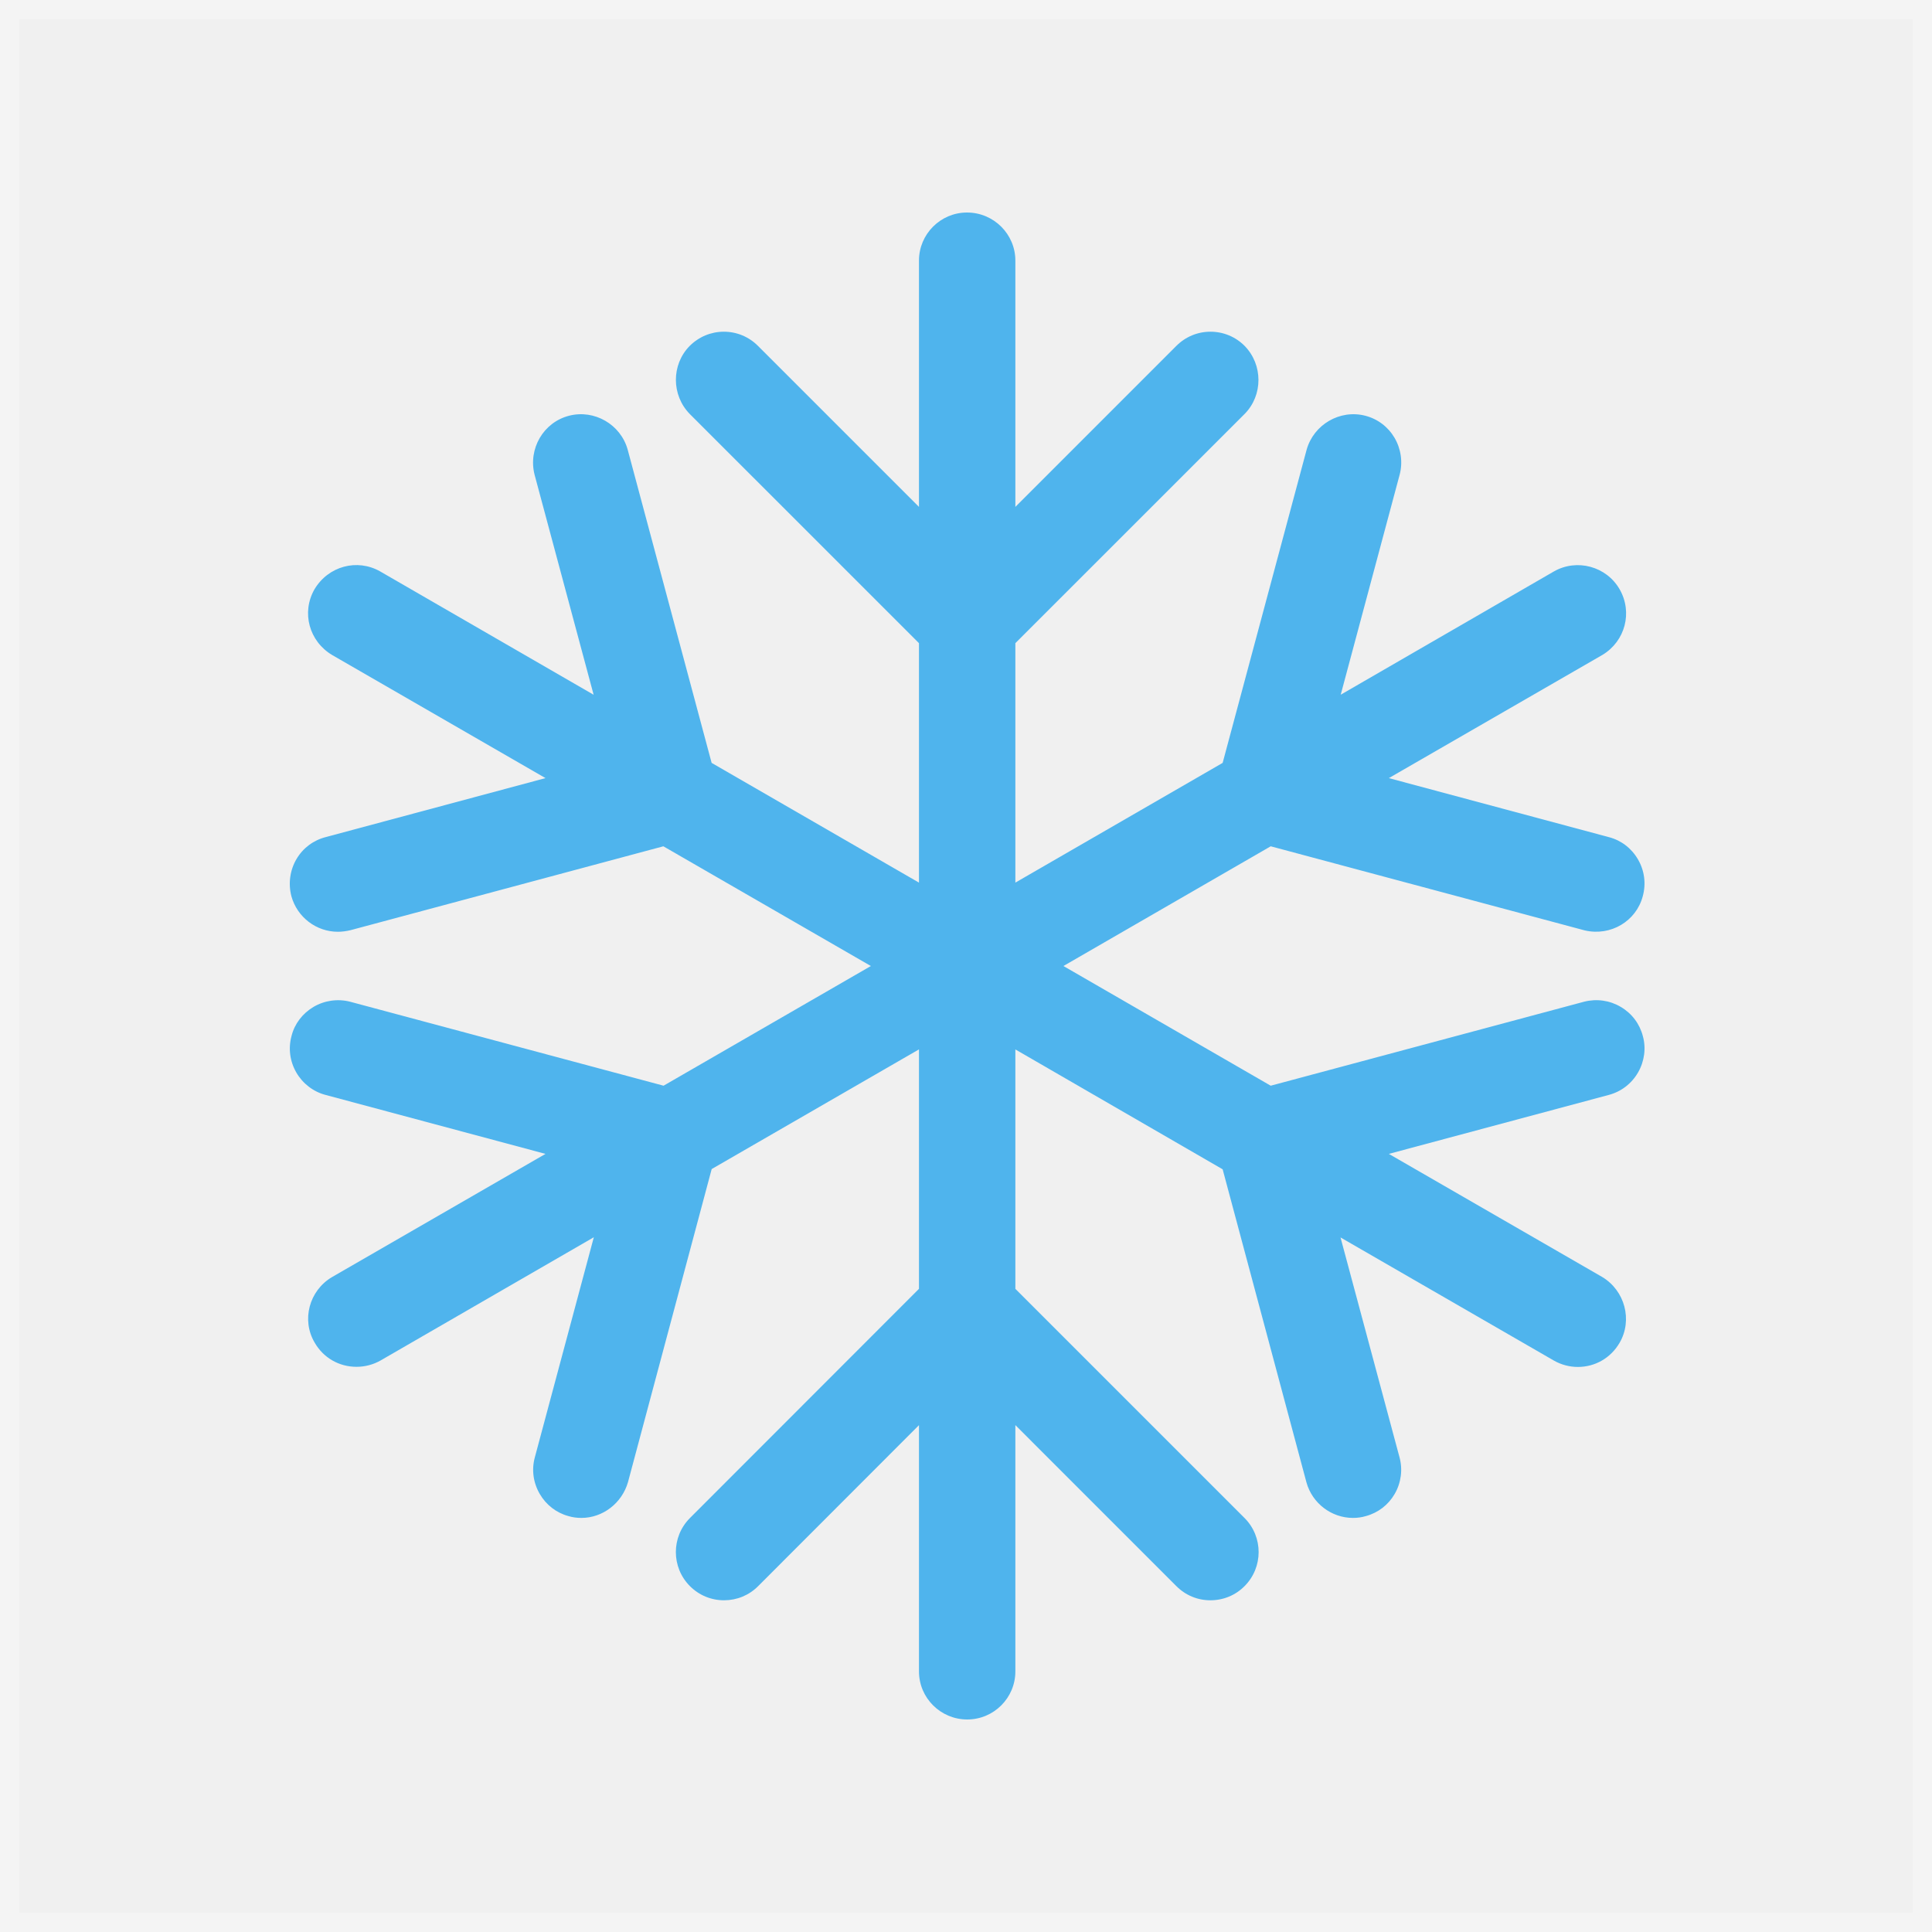
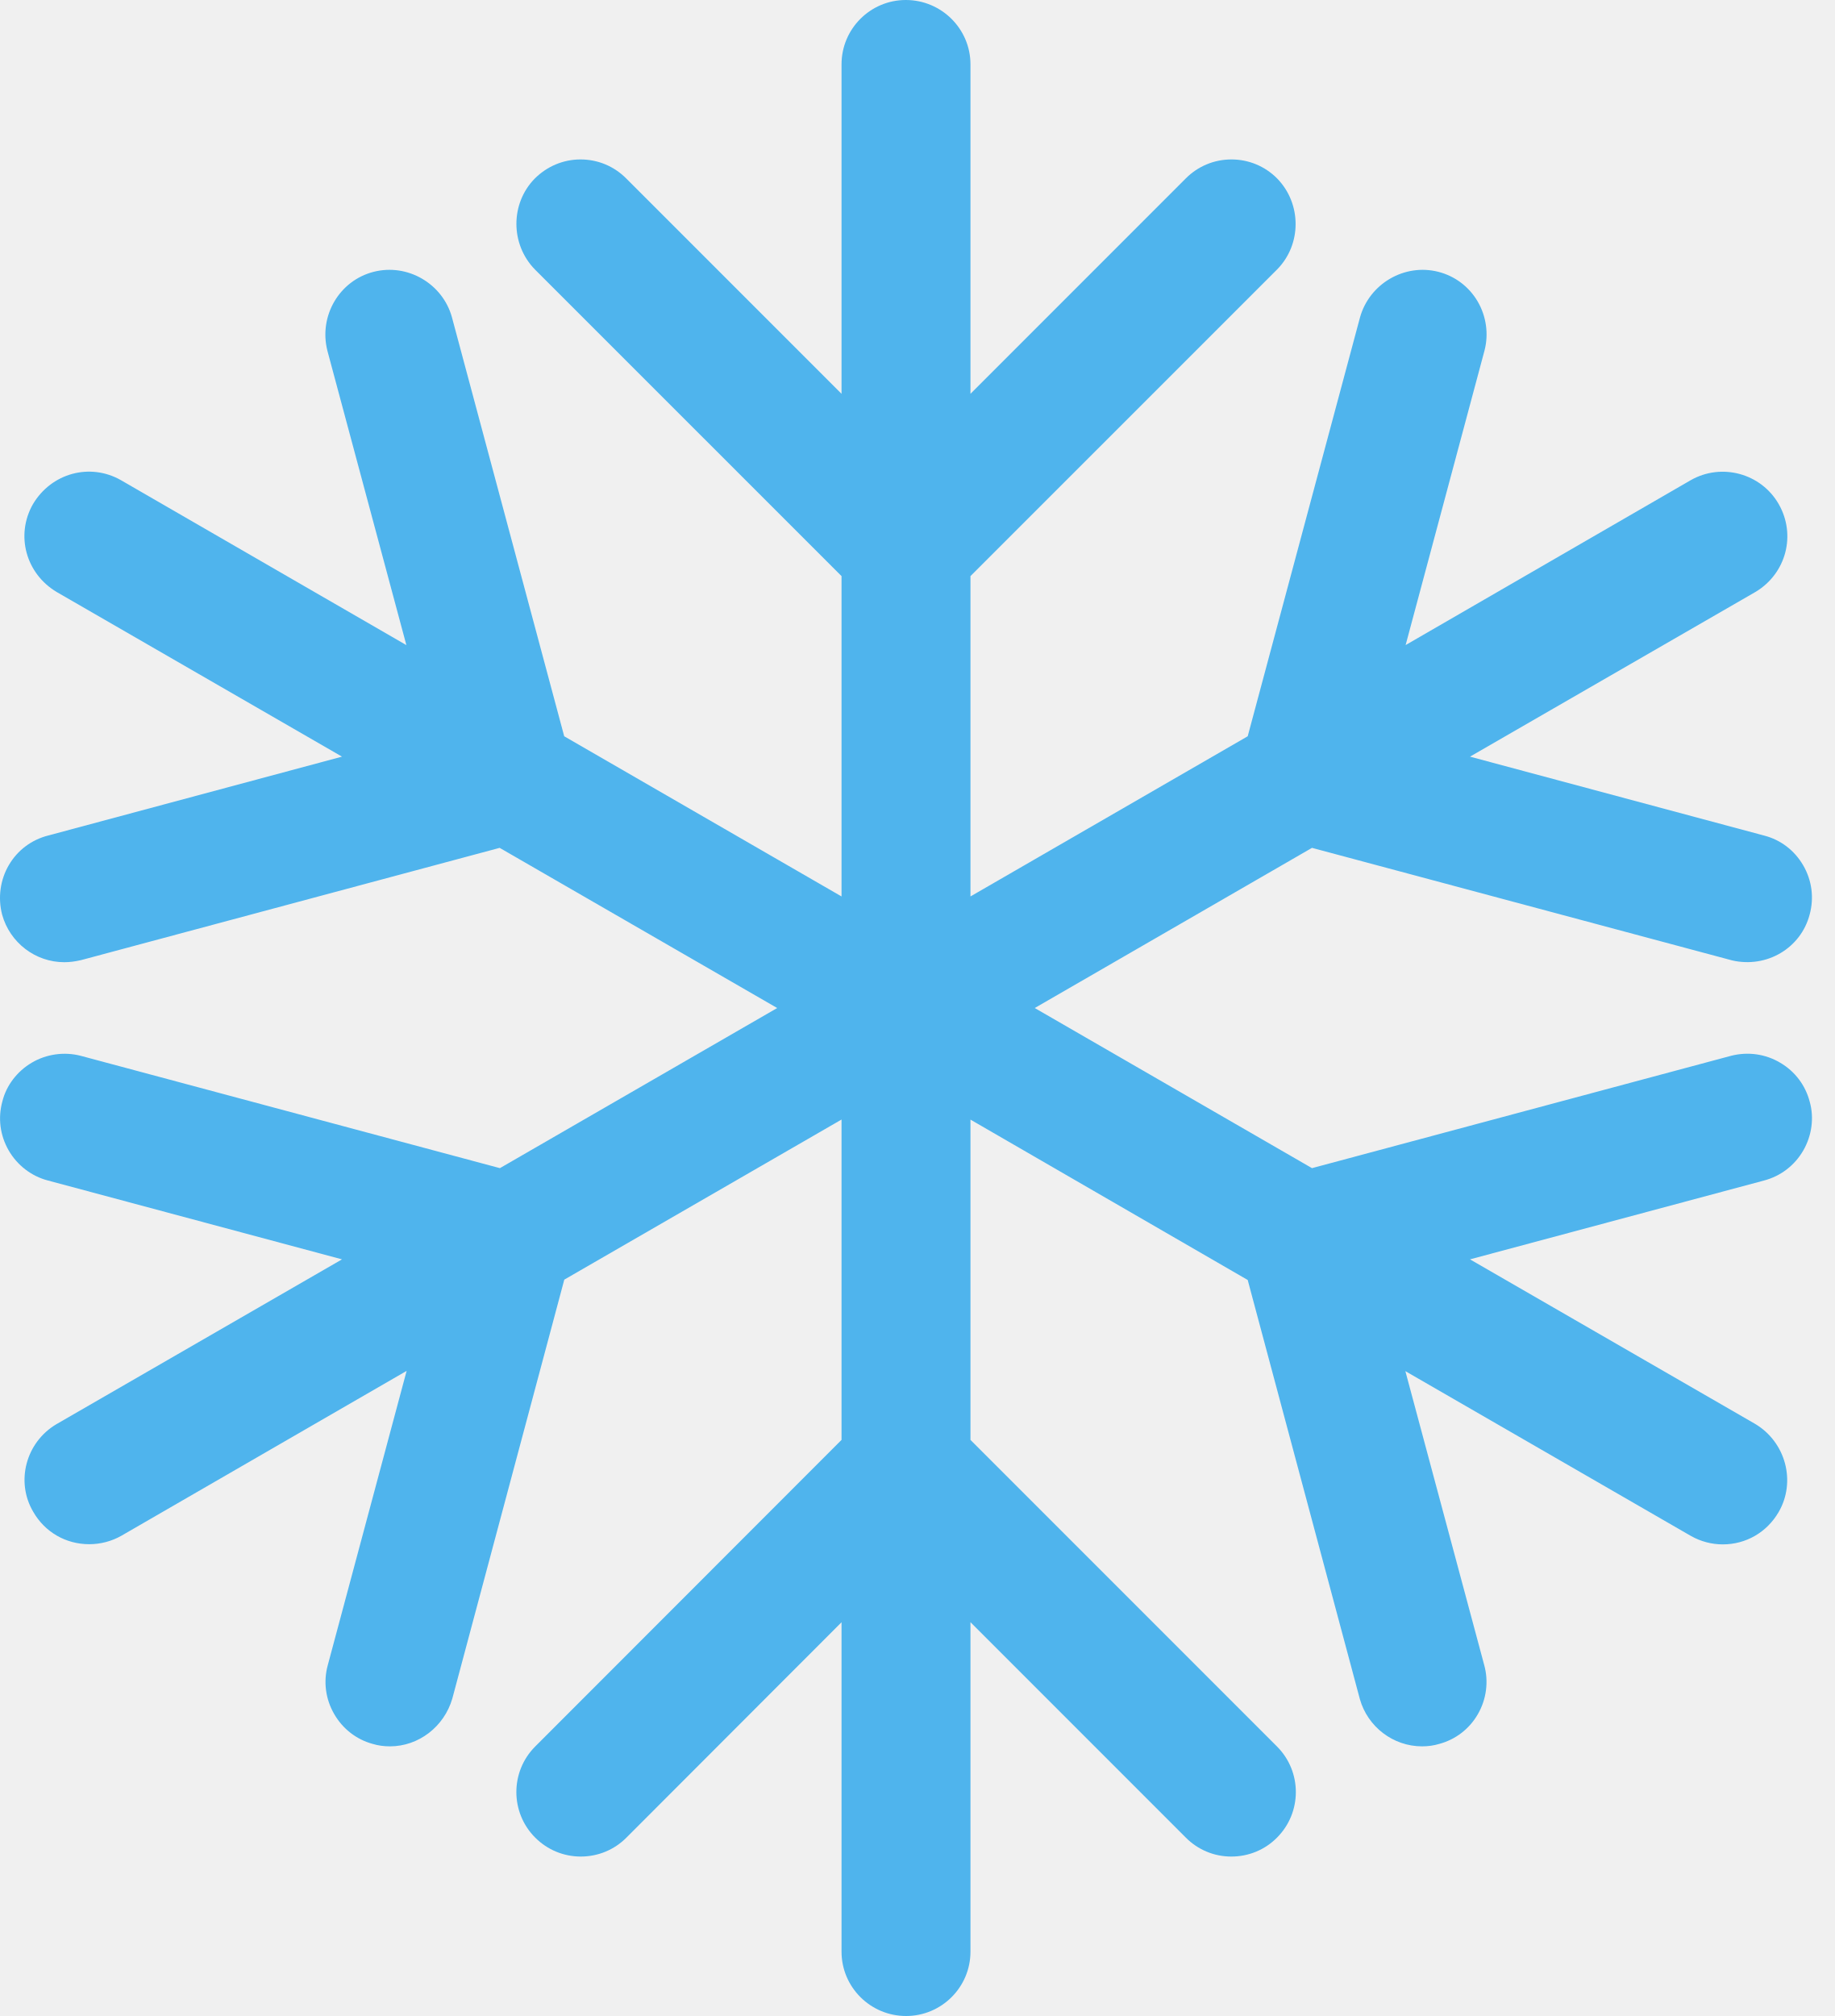
- <svg xmlns="http://www.w3.org/2000/svg" width="100px" height="100px" viewBox="0 0 100 100" version="1.1">
+ <svg xmlns="http://www.w3.org/2000/svg" width="71px" height="78px" viewBox="0 0 71 78" version="1.1">
  <defs />
-   <g id="Page-1" stroke="none" stroke-width="1" fill="none" fill-rule="evenodd">
-     <g id="snow">
-       <rect id="Rectangle" stroke-opacity="0.284" stroke="#FFFFFF" x="0.5" y="0.5" width="99" height="99" />
-       <path d="M85.035,53.634 C84.87,52.993 84.465,52.454 83.89,52.117 C83.317,51.777 82.643,51.684 81.994,51.848 L65.772,56.196 L55.043,50.001 L65.772,43.804 L82.032,48.159 C83.37,48.466 84.688,47.686 85.03,46.386 C85.207,45.737 85.118,45.061 84.781,44.481 C84.444,43.901 83.907,43.493 83.274,43.33 L71.886,40.275 L82.95,33.893 C84.123,33.181 84.513,31.694 83.834,30.506 C83.152,29.312 81.619,28.897 80.424,29.581 L69.395,35.958 L72.448,24.562 C72.615,23.924 72.516,23.232 72.182,22.662 C71.843,22.087 71.303,21.681 70.662,21.517 C69.355,21.182 67.994,21.973 67.629,23.283 L63.284,39.487 L52.555,45.684 L52.555,33.29 L64.427,21.42 C65.377,20.453 65.374,18.877 64.422,17.904 C63.951,17.43 63.322,17.169 62.653,17.169 C61.987,17.169 61.361,17.43 60.89,17.901 L52.555,26.237 L52.555,13.488 C52.555,12.117 51.432,11 50.054,11 C48.681,11 47.566,12.117 47.566,13.488 L47.566,26.237 L39.233,17.904 C38.762,17.43 38.134,17.169 37.465,17.169 C36.799,17.169 36.17,17.433 35.692,17.911 C34.744,18.879 34.749,20.455 35.702,21.428 L47.566,33.29 L47.566,45.684 L36.834,39.487 L32.487,23.267 C32.124,21.968 30.766,21.182 29.459,21.517 C28.129,21.856 27.328,23.227 27.67,24.572 L30.726,35.96 L19.68,29.578 C18.484,28.897 16.989,29.302 16.275,30.506 C15.593,31.702 15.998,33.196 17.199,33.908 L28.235,40.275 L16.87,43.325 C16.226,43.488 15.684,43.89 15.347,44.463 C15.008,45.036 14.911,45.737 15.084,46.394 C15.385,47.475 16.373,48.228 17.486,48.228 C17.696,48.228 17.901,48.202 18.139,48.147 L34.336,43.804 L45.076,50.001 L34.346,56.196 L18.129,51.851 C17.491,51.684 16.794,51.78 16.224,52.119 C15.659,52.454 15.246,52.998 15.094,53.606 C14.914,54.25 15,54.924 15.335,55.509 C15.666,56.084 16.216,56.507 16.847,56.672 L28.235,59.725 L17.184,66.102 C15.998,66.804 15.596,68.329 16.287,69.494 C16.736,70.277 17.546,70.746 18.453,70.746 C18.889,70.746 19.317,70.634 19.697,70.419 L30.736,64.04 L27.686,75.42 C27.508,76.061 27.597,76.738 27.934,77.32 C28.263,77.89 28.793,78.301 29.416,78.471 C29.631,78.536 29.852,78.567 30.092,78.567 C31.197,78.567 32.188,77.809 32.504,76.717 L36.837,60.51 L47.566,54.316 L47.566,66.71 L35.712,78.572 C34.739,79.545 34.739,81.126 35.712,82.099 C36.183,82.57 36.809,82.831 37.48,82.831 C38.149,82.828 38.772,82.57 39.241,82.099 L47.566,73.766 L47.566,86.512 C47.566,87.885 48.686,89 50.064,89 C51.437,89 52.555,87.885 52.555,86.512 L52.555,73.763 L60.885,82.094 C61.356,82.57 61.985,82.831 62.648,82.831 C63.322,82.831 63.951,82.57 64.417,82.099 C65.39,81.126 65.39,79.545 64.417,78.572 L52.555,66.71 L52.555,54.318 L63.284,60.523 L67.624,76.738 C67.928,77.814 68.916,78.567 70.029,78.567 C70.267,78.567 70.487,78.536 70.695,78.473 C71.328,78.303 71.858,77.896 72.187,77.328 C72.522,76.753 72.613,76.061 72.438,75.428 L69.385,64.05 L80.436,70.427 C80.816,70.642 81.242,70.753 81.668,70.753 C82.567,70.753 83.373,70.287 83.829,69.504 C84.513,68.329 84.107,66.799 82.922,66.092 L71.886,59.725 L83.264,56.675 C83.91,56.505 84.449,56.092 84.786,55.509 C85.116,54.934 85.207,54.25 85.035,53.634" id="Page-1" fill="#4FB4ED" fill-rule="nonzero" />
+   <g id="Icons" stroke="none" stroke-width="1" fill="none" fill-rule="evenodd">
+     <g id="snow" fill="#4FB4ED" fill-rule="nonzero">
+       <path d="M70.035,42.634 C69.87,41.993 69.465,41.454 68.89,41.117 C68.317,40.777 67.643,40.684 66.994,40.848 L50.772,45.196 L40.043,39.001 L50.772,32.804 L67.032,37.159 C68.37,37.466 69.688,36.686 70.03,35.386 C70.207,34.737 70.118,34.061 69.781,33.481 C69.444,32.901 68.907,32.493 68.274,32.33 L56.886,29.275 L67.95,22.893 C69.123,22.181 69.513,20.694 68.834,19.506 C68.152,18.312 66.619,17.897 65.424,18.581 L54.395,24.958 L57.448,13.562 C57.615,12.924 57.516,12.232 57.182,11.662 C56.843,11.087 56.303,10.681 55.662,10.517 C54.355,10.182 52.994,10.973 52.629,12.283 L48.284,28.487 L37.555,34.684 L37.555,22.29 L49.427,10.42 C50.377,9.453 50.374,7.877 49.422,6.904 C48.951,6.43 48.322,6.169 47.653,6.169 C46.987,6.169 46.361,6.43 45.89,6.901 L37.555,15.237 L37.555,2.488 C37.555,1.117 36.432,0 35.054,0 C33.681,0 32.566,1.117 32.566,2.488 L32.566,15.237 L24.233,6.904 C23.762,6.43 23.134,6.169 22.465,6.169 C21.799,6.169 21.17,6.433 20.692,6.911 C19.744,7.879 19.749,9.455 20.702,10.428 L32.566,22.29 L32.566,34.684 L21.834,28.487 L17.487,12.267 C17.124,10.968 15.766,10.182 14.459,10.517 C13.129,10.856 12.328,12.227 12.67,13.572 L15.726,24.96 L4.68,18.578 C3.484,17.897 1.989,18.302 1.275,19.506 C0.593,20.702 0.998,22.196 2.199,22.908 L13.235,29.275 L1.87,32.325 C1.226,32.488 0.684,32.89 0.347,33.463 C0.008,34.036 -0.089,34.737 0.084,35.394 C0.385,36.475 1.373,37.228 2.486,37.228 C2.696,37.228 2.901,37.202 3.139,37.147 L19.336,32.804 L30.076,39.001 L19.346,45.196 L3.129,40.851 C2.491,40.684 1.794,40.78 1.224,41.119 C0.659,41.454 0.246,41.998 0.094,42.606 C-0.086,43.25 0,43.924 0.335,44.509 C0.666,45.084 1.216,45.507 1.847,45.672 L13.235,48.725 L2.184,55.102 C0.998,55.804 0.596,57.329 1.287,58.494 C1.736,59.277 2.546,59.746 3.453,59.746 C3.889,59.746 4.317,59.634 4.697,59.419 L15.736,53.04 L12.686,64.42 C12.508,65.061 12.597,65.738 12.934,66.32 C13.263,66.89 13.793,67.301 14.416,67.471 C14.631,67.536 14.852,67.567 15.092,67.567 C16.197,67.567 17.188,66.809 17.504,65.717 L21.837,49.51 L32.566,43.316 L32.566,55.71 L20.712,67.572 C19.739,68.545 19.739,70.126 20.712,71.099 C21.183,71.57 21.809,71.831 22.48,71.831 C23.149,71.828 23.772,71.57 24.241,71.099 L32.566,62.766 L32.566,75.512 C32.566,76.885 33.686,78 35.064,78 C36.437,78 37.555,76.885 37.555,75.512 L37.555,62.763 L45.885,71.094 C46.356,71.57 46.985,71.831 47.648,71.831 C48.322,71.831 48.951,71.57 49.417,71.099 C50.39,70.126 50.39,68.545 49.417,67.572 L37.555,55.71 L37.555,43.318 L48.284,49.523 L52.624,65.738 C52.928,66.814 53.916,67.567 55.029,67.567 C55.267,67.567 55.487,67.536 55.695,67.473 C56.328,67.303 56.858,66.896 57.187,66.328 C57.522,65.753 57.613,65.061 57.438,64.428 L54.385,53.05 L65.436,59.427 C65.816,59.642 66.242,59.753 66.668,59.753 C67.567,59.753 68.373,59.287 68.829,58.504 C69.513,57.329 69.107,55.799 67.922,55.092 L56.886,48.725 L68.264,45.675 C68.91,45.505 69.449,45.092 69.786,44.509 C70.116,43.934 70.207,43.25 70.035,42.634" id="Page-1" />
    </g>
  </g>
</svg>
